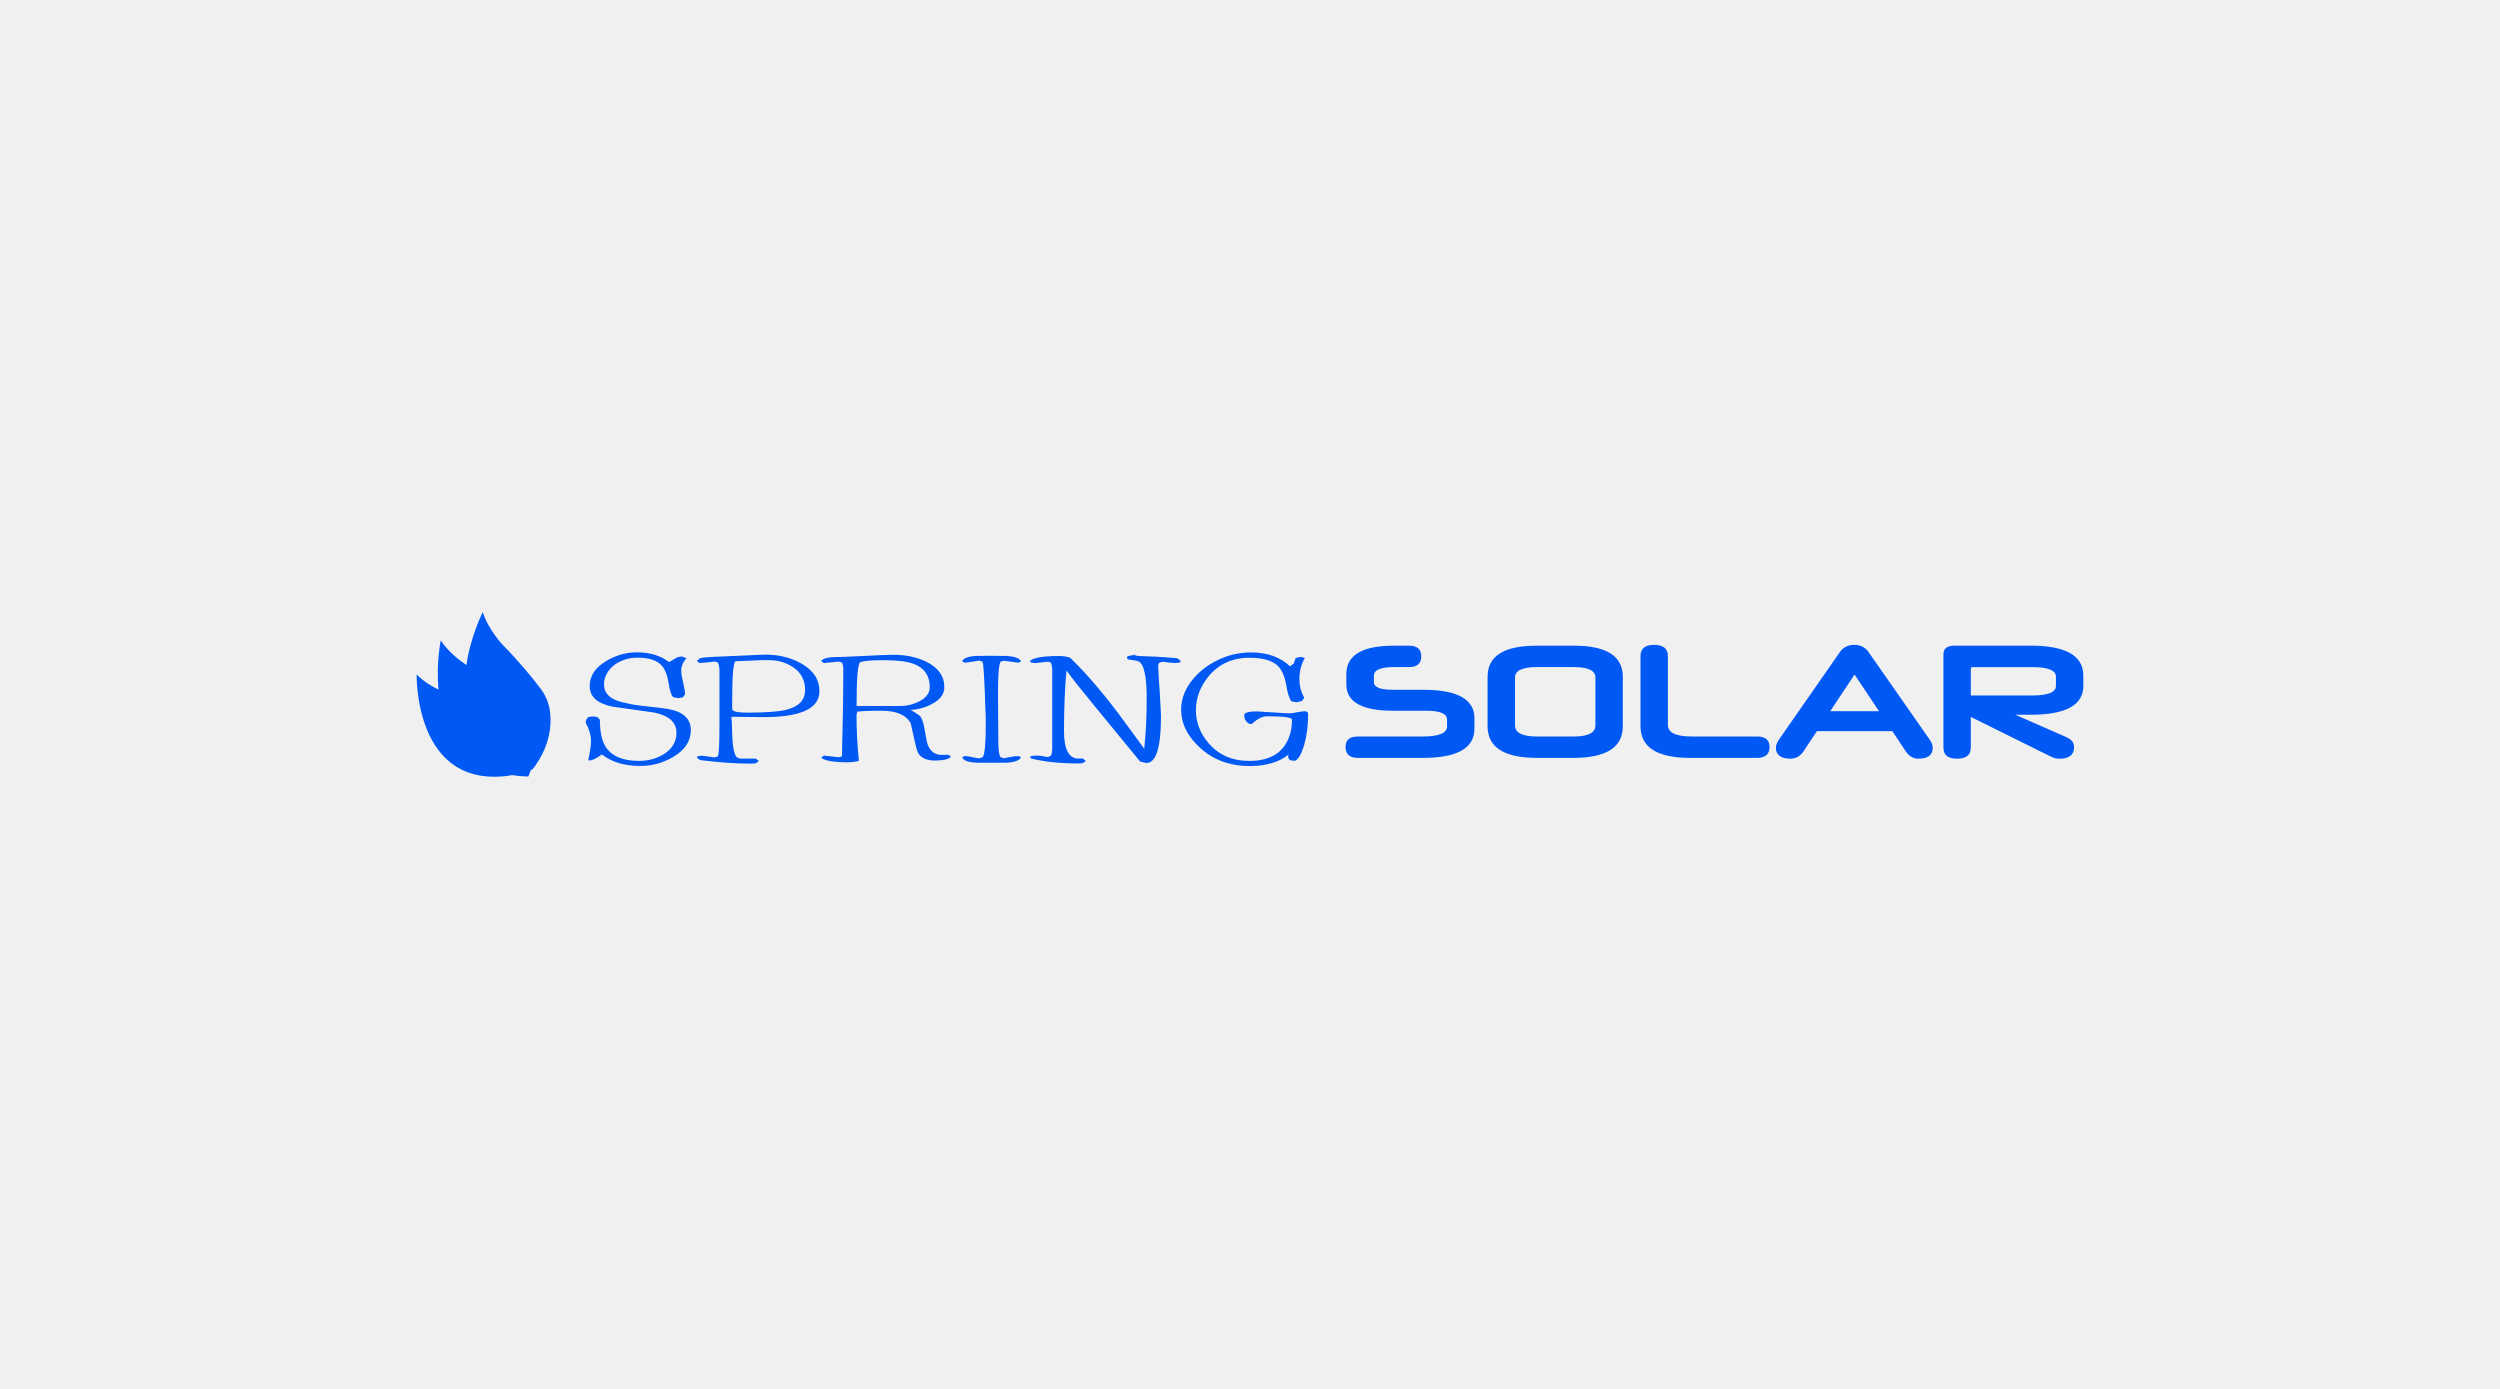
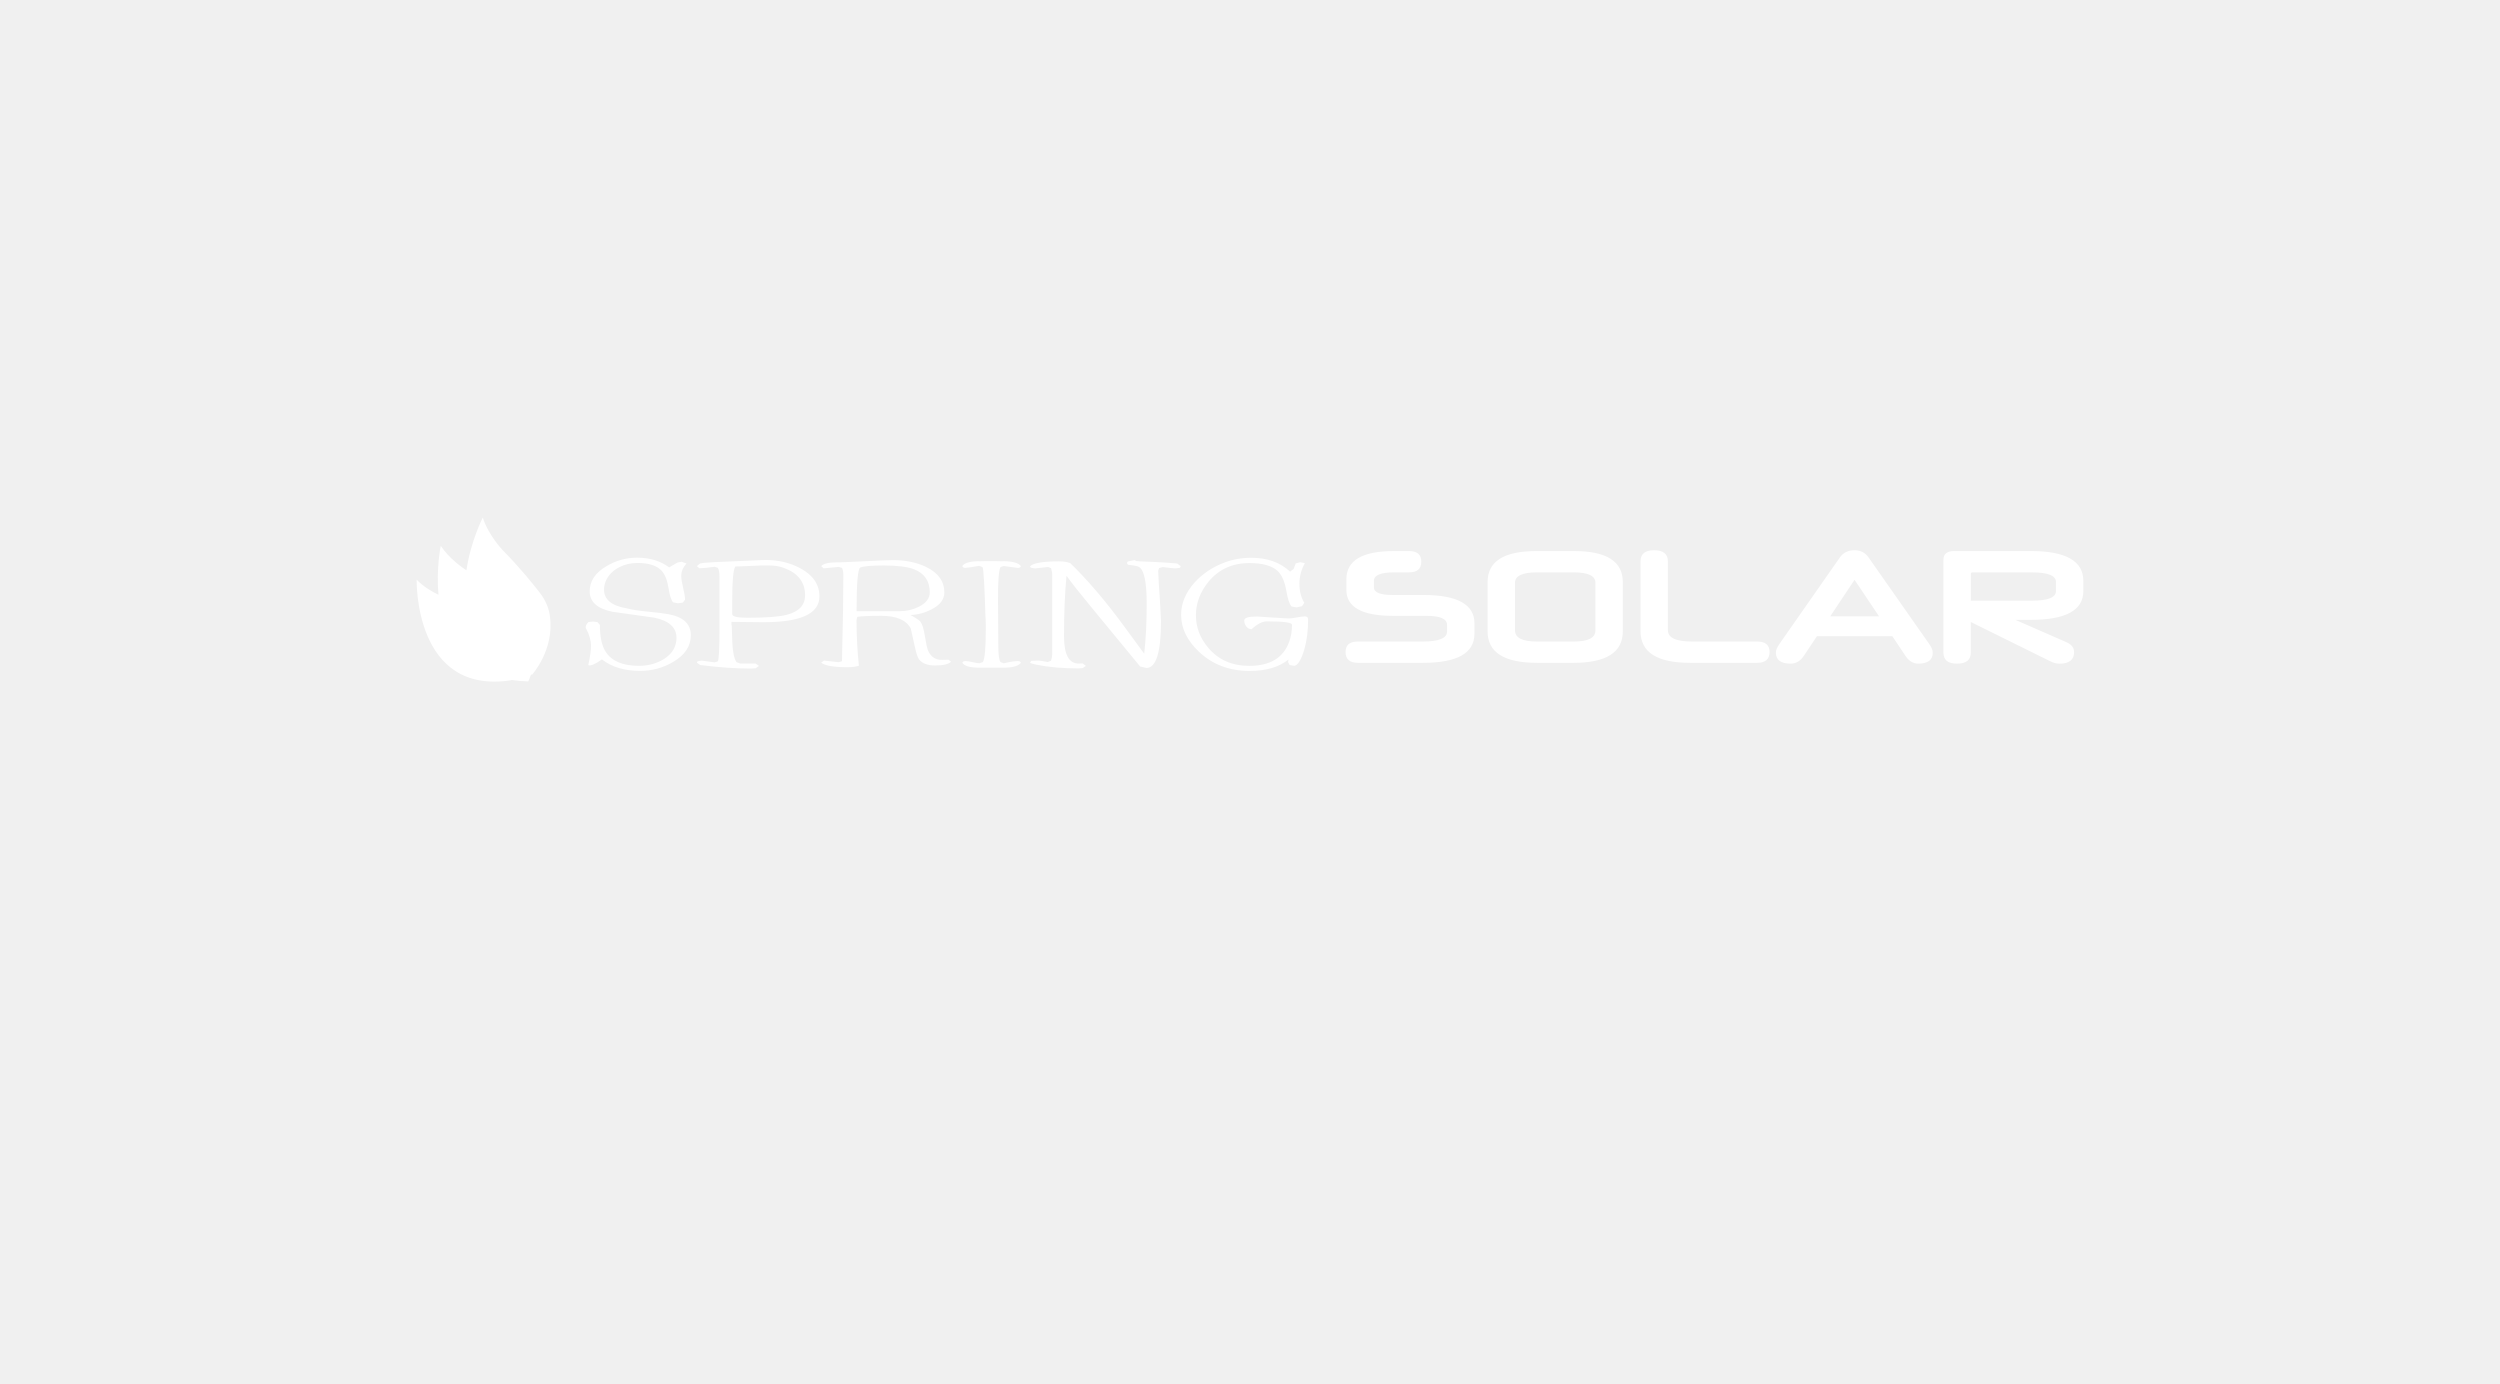
- <svg xmlns="http://www.w3.org/2000/svg" id="Layer_1" data-name="Layer 1" viewBox="0 0 900 500">
-   <defs>
-     <style>
-       .cls-1 {
-         fill: #0058f5;
-       }
-     </style>
-   </defs>
-   <path class="cls-1" d="M248.69,262.93c0,3.9-2.15,7.12-6.44,9.63-3.66,2.13-7.58,3.19-11.76,3.19-5.64,0-10.22-1.37-13.73-4.1v.05c0-.07-.02-.11-.05-.11-.21.11-.75.46-1.6,1.06-1.28.75-2.22,1.12-2.82,1.12-.32,0-.48-.07-.48-.21v-.05c.64-3.02.96-5.25.96-6.71,0-2.02-.6-4.15-1.81-6.39-.07-.07-.11-.21-.11-.43,0-.57.32-1.19.96-1.86l1.65-.21,1.6.21.9,1.01c0,4.36.71,7.63,2.13,9.79,2.2,3.34,6.17,5,11.92,5,3.37,0,6.37-.82,9-2.45,3.02-1.92,4.52-4.47,4.52-7.67,0-3.76-2.68-6.19-8.04-7.29l-15.06-2.13c-5.43-1.14-8.14-3.58-8.14-7.35s2-6.72,6.02-9.1c3.41-2.06,7.08-3.09,11.02-3.09,4.61,0,8.46,1.17,11.55,3.51l3.03-1.76,1.49-.27,1.76.64c-1.28,1.35-1.92,2.86-1.92,4.52,0,.96.23,2.38.69,4.26.46,1.88.69,3.3.69,4.26l-.8,1.06-1.76.27-1.76-.37c-.71-.85-1.26-2.59-1.65-5.22-.46-2.91-1.33-5.02-2.61-6.33-1.74-1.77-4.61-2.66-8.62-2.66-2.31,0-4.44.5-6.39,1.49-2.13,1.06-3.69,2.56-4.68,4.47-.6,1.17-.9,2.4-.9,3.67,0,3.58,2.71,5.84,8.14,6.76,1.7.46,4.17.85,7.4,1.17,3.65.36,6.21.67,7.67.96,5.36.99,8.04,3.53,8.04,7.61ZM295,248.83c0,6.35-6.96,9.46-20.87,9.32l-10.81-.11v.9c.03.14.07.34.11.59l.21,5.96c.14,3.44.64,5.8,1.49,7.08l1.33.53h5.59l1.17.85-1.17.85-1.76.11c-5.47,0-11.53-.43-18.2-1.28l-1.22-.85.21-.48,1.49-.27c.18,0,1.74.21,4.68.64l1.17-.37c.39-.78.59-4.63.59-11.55v-19.06c0-1.49-.2-2.56-.59-3.19l-1.17-.37c-2.45.36-4.28.53-5.48.53l-.9-.75,1.12-.96c.92-.21,2.54-.37,4.84-.48l17.14-.75c.82-.03,1.37-.05,1.65-.05,4.65,0,8.84,1.01,12.56,3.03,4.54,2.48,6.81,5.86,6.81,10.11ZM289.83,248.4c0-4.72-2.57-8.02-7.72-9.9-1.56-.57-3.34-.85-5.32-.85h-2.82c.35,0-2.06.11-7.24.32-.85.04-1.51.05-1.97.05-.78.78-1.17,5.22-1.17,13.31v3.89c0,.89,1.83,1.33,5.48,1.33,6.67,0,11.37-.35,14.11-1.06,4.44-1.14,6.65-3.49,6.65-7.08ZM342.37,272.41c-.82.92-2.75,1.38-5.8,1.38-2.7,0-4.61-.75-5.75-2.24-.46-.6-.96-2.13-1.49-4.58l-1.44-6.49c-1.6-3.09-5.15-4.63-10.65-4.63-4.22,0-7.1.12-8.62.37l-.27,1.12c0,5.5.28,11.02.85,16.55-1.14.35-2.5.53-4.1.53-5,0-8.16-.55-9.48-1.65l1.01-.75c.78.07,2.56.27,5.32.59l1.17-.37.05-3.14c.28-10.47.43-19.8.43-28,0-1.06-.16-1.92-.48-2.56l-1.17-.37-5.43.53-.9-.8c.78-.92,2.75-1.38,5.91-1.38h.85c.39,0,1.72-.05,3.99-.16l11.18-.53c1.53-.07,2.84-.11,3.94-.11,4.51,0,8.46.82,11.87,2.45,4.4,2.13,6.6,5.22,6.6,9.26,0,2.48-1.53,4.51-4.58,6.07-2.41,1.28-5.02,1.97-7.83,2.08h.27c1.92,1.06,3.12,1.88,3.62,2.45h-.05c.64.85,1.15,2.52,1.54,5,.46,2.84.85,4.63,1.17,5.38,1.03,2.31,2.73,3.42,5.11,3.35l2.24-.05.9.69ZM334.71,247.34c0-4.05-1.88-6.81-5.64-8.3-2.38-.92-6.01-1.38-10.91-1.38-4.51,0-7.33.25-8.46.75-.89.39-1.33,5.64-1.33,15.76h15.65c2.38,0,4.63-.53,6.76-1.6,2.63-1.31,3.94-3.05,3.94-5.22ZM367.55,272.78c-.89,1.21-2.96,1.81-6.23,1.81h-8.73c-3.41,0-5.47-.6-6.17-1.81l.43-.48.64-.11c.6,0,1.47.13,2.61.4,1.14.27,1.97.4,2.5.4l1.22-.43c.71-1.17,1.06-5.09,1.06-11.76v-1.6c0-.5-.02-1.17-.05-2.02-.07-1.06-.11-1.74-.11-2.02l-.16-5.27c-.07-2.16-.16-4.13-.27-5.91-.18-3.51-.37-5.43-.59-5.75l-1.22-.43c-1.95.36-3.64.6-5.06.75l-.59-.16-.43-.48c.71-1.17,2.77-1.77,6.17-1.81l-.11.05c-.18,0,.43-.02,1.81-.05,1.24-.03,2.71-.03,4.42,0l2.61.05-.11-.05c3.48.07,5.59.67,6.33,1.81l-.32.48-.69.16-5.16-.69-1.17.37c-.64,1.21-.94,5.27-.9,12.19l.11,16.13c0,3.3.27,5.31.8,6.02l1.17.43c2.24-.53,3.94-.8,5.11-.8l.64.11.43.48ZM425.04,237.97l-.27.53-1.6.21c-.53,0-2.08-.16-4.63-.48l-1.28.37-.32.96c0,.43.04,1.17.11,2.24l.16,3.19c.04.39.12,1.62.27,3.67l.37,6.81c.07.92.11,1.69.11,2.29,0,11.28-1.76,16.93-5.27,16.93l-2.24-.53-17.46-21.29c-4.44-5.39-7.45-9.23-9.05-11.5-.6,6.39-.9,13.66-.9,21.82,0,6.78,1.84,10.08,5.54,9.9l1.17-.05,1.17.9-1.17.8-1.65.11c-5.54,0-10.52-.44-14.96-1.33-1.28-.25-2.06-.5-2.34-.75l.43-.64,2.24-.11c.6-.03,1.84.14,3.73.53l1.17-.48c.28-.89.43-1.69.43-2.4v-28.96c0-.39-.14-1.08-.43-2.08l-1.01-.43-4.79.53-1.49-.27-.27-.53c1.21-1.17,4.7-1.76,10.49-1.76,1.49,0,2.82.21,3.99.64,6.39,6.21,13.01,14.04,19.86,23.47l6.76,9.26c.6-5.22.9-11.25.9-18.1,0-8.02-.99-12.47-2.98-13.36-.28-.14-.9-.28-1.86-.43l-1.92-.27-.37-.59.32-.59,2.55-.48c.35,0,.5.02.43.05-.11.04-.25.07-.43.11v.05l.43.11h-.05c.99.11,2.09.18,3.3.21l3.83.16c1.74.07,4.31.25,7.72.53l1.28.96ZM470.92,257.08c0,4.12-.46,7.77-1.38,10.97-1.1,3.69-2.29,5.64-3.57,5.86l-1.7-.27-.59-1.12.21-.9c-3.44,2.77-8.11,4.15-14,4.15-7.28,0-13.34-2.29-18.2-6.87-4.33-4.08-6.49-8.55-6.49-13.41,0-4.15,1.61-8.04,4.84-11.66,2.84-3.16,6.39-5.55,10.65-7.19,3.02-1.17,6.28-1.76,9.79-1.76,5.75,0,10.4,1.67,13.95,5l1.28-.96.75-2.02,1.65-.43,1.65.37c-1.31,2.31-1.97,4.79-1.97,7.45s.59,4.92,1.76,6.87l-.85,1.22-1.92.43-1.81-.32c-.78-.85-1.42-2.79-1.92-5.8-.57-3.3-1.62-5.66-3.14-7.08-2.06-1.88-5.43-2.82-10.11-2.82-6.17,0-11.11,2.27-14.8,6.81-2.98,3.69-4.47,7.72-4.47,12.08s1.49,8.22,4.47,11.76c3.65,4.33,8.57,6.49,14.74,6.49,7.49,0,12.28-2.91,14.37-8.73.67-1.84,1.01-3.89,1.01-6.12,0-.82-3.02-1.22-9.05-1.22-1.63,0-3.46.94-5.48,2.82-.78,0-1.42-.33-1.92-.98-.5-.66-.75-1.37-.75-2.16,0-.96,1.51-1.44,4.52-1.44.21,0,3.3.2,9.26.59,1.06.07,1.84.11,2.34.11.64,0,1.59-.12,2.85-.37,1.26-.25,2.21-.37,2.85-.37.78,0,1.17.34,1.17,1.01ZM530.8,262.33c0,7-6.19,10.51-18.56,10.51h-23.35c-2.98,0-4.49-1.28-4.49-3.91s1.52-3.79,4.49-3.79h23.35c5.78,0,8.7-1.23,8.7-3.62v-2.39c0-2.22-2.51-3.27-7.53-3.27h-11.97c-11.15,0-16.75-3.15-16.75-9.4v-3.79c0-6.83,5.72-10.22,17.1-10.22h5.49c2.92,0,4.38,1.28,4.38,3.85s-1.46,3.85-4.38,3.85h-5.43c-4.85,0-7.24,1.05-7.24,3.04v2.39c0,1.81,2.22,2.74,6.65,2.74h11.15c12.26,0,18.39,3.44,18.39,10.22v3.79ZM553.39,272.84c-11.91,0-17.86-3.79-17.86-11.38v-17.8c0-7.47,5.84-11.21,17.57-11.21h13.6c11.67,0,17.51,3.74,17.51,11.21v17.8c0,7.59-5.95,11.38-17.8,11.38h-13.02ZM574.35,243.89c0-2.45-2.57-3.74-7.82-3.74h-13.25c-5.25,0-7.88,1.28-7.88,3.74v17.22c0,2.69,2.63,4.03,7.88,4.03h13.25c5.25,0,7.82-1.34,7.82-4.03v-17.22ZM608.44,272.84c-11.85,0-17.86-3.79-17.86-11.44v-25.22c0-2.69,1.63-4.03,4.9-4.03s4.96,1.34,4.96,4.03v24.87c0,2.69,2.86,4.09,8.64,4.09h23.52c2.92,0,4.44,1.23,4.44,3.79s-1.52,3.91-4.44,3.91h-24.17ZM681.23,263.21h-27.14l-4.73,7.12c-1.23,1.87-2.8,2.8-4.79,2.8-3.39,0-5.25-1.34-5.25-3.91,0-1.05.35-1.87,1.4-3.39l21.66-31.11c1.17-1.69,2.98-2.57,5.2-2.57s3.91.88,5.08,2.57l21.72,31.11c1.05,1.52,1.4,2.33,1.4,3.39,0,2.57-1.75,3.91-5.2,3.91-1.81,0-3.39-.93-4.61-2.8l-4.73-7.12ZM658.88,256.03h17.57l-8.81-13.19-8.76,13.19ZM709.49,258.07v11.03c0,2.69-1.63,4.03-4.96,4.03s-4.9-1.34-4.9-4.03v-33.57c0-2.04,1.34-3.09,3.91-3.09h27.49c12.61,0,18.97,3.56,18.97,10.8v3.68c0,6.95-6.36,10.39-18.97,10.39h-5.49l18.21,8c1.98.88,2.92,1.93,2.92,3.74,0,2.69-1.81,4.09-5.2,4.09-1.34,0-2.1-.23-3.74-1.05l-28.25-14.01ZM709.49,250.37h22.07c5.72,0,8.58-1.17,8.58-3.44v-3.33c0-2.28-2.86-3.44-8.58-3.44h-21.48c-.35,0-.58.18-.58.53v9.69ZM197.98,256.01c-.4-3-1.63-5.83-3.46-8.24-2.54-3.34-7.23-9.18-13.53-15.62,0,0-5.14-5.36-7.19-11.79,0,0-4.36,8.48-5.89,19.05-1.67-1.1-6.31-4.39-9.24-8.86,0,0-1.69,8.09-.81,17.69-2.04-.97-5.35-2.81-7.86-5.45,0,0-1.06,41.82,34.03,36.34,0,0,.01-.04.03-.12,1.9.3,3.93.49,6.11.55,0,0,.47-.93,1.01-2.53.11.04.22.07.34.11,0,0,8.11-8.9,6.46-21.14Z" />
+ <svg xmlns="http://www.w3.org/2000/svg" width="271" height="150" viewBox="0 0 271 150" fill="none">
+   <path d="M74.884 68.879C74.884 70.049 74.236 71.015 72.945 71.768C71.843 72.407 70.662 72.725 69.403 72.725C67.705 72.725 66.326 72.314 65.269 71.495V71.51C65.269 71.489 65.263 71.477 65.254 71.477C65.191 71.51 65.028 71.615 64.772 71.795C64.387 72.02 64.104 72.131 63.923 72.131C63.827 72.131 63.779 72.11 63.779 72.068V72.053C63.971 71.147 64.068 70.478 64.068 70.04C64.068 69.434 63.887 68.795 63.523 68.123C63.502 68.102 63.49 68.06 63.49 67.994C63.49 67.823 63.586 67.637 63.779 67.436L64.276 67.373L64.757 67.436L65.028 67.739C65.028 69.047 65.242 70.028 65.67 70.676C66.332 71.678 67.528 72.176 69.259 72.176C70.274 72.176 71.177 71.93 71.969 71.441C72.878 70.865 73.33 70.1 73.33 69.14C73.33 68.012 72.523 67.283 70.909 66.953L66.374 66.314C64.739 65.972 63.923 65.24 63.923 64.109C63.923 62.978 64.525 62.093 65.736 61.379C66.763 60.761 67.868 60.452 69.054 60.452C70.442 60.452 71.602 60.803 72.532 61.505L73.444 60.977L73.893 60.896L74.423 61.088C74.038 61.493 73.845 61.946 73.845 62.444C73.845 62.732 73.914 63.158 74.053 63.722C74.191 64.286 74.26 64.712 74.26 65L74.019 65.318L73.49 65.399L72.96 65.288C72.746 65.033 72.58 64.511 72.463 63.722C72.324 62.849 72.062 62.216 71.677 61.823C71.153 61.292 70.289 61.025 69.081 61.025C68.386 61.025 67.744 61.175 67.157 61.472C66.516 61.79 66.046 62.24 65.748 62.813C65.567 63.164 65.477 63.533 65.477 63.914C65.477 64.988 66.293 65.666 67.928 65.942C68.44 66.08 69.184 66.197 70.156 66.293C71.255 66.401 72.026 66.494 72.466 66.581C74.08 66.878 74.887 67.64 74.887 68.864L74.884 68.879ZM88.828 64.649C88.828 66.554 86.732 67.487 82.544 67.445L79.289 67.412V67.682C79.298 67.724 79.31 67.784 79.322 67.859L79.385 69.647C79.427 70.679 79.578 71.387 79.834 71.771L80.234 71.93H81.918L82.27 72.185L81.918 72.44L81.388 72.473C79.741 72.473 77.916 72.344 75.907 72.089L75.54 71.834L75.603 71.69L76.052 71.609C76.106 71.609 76.576 71.672 77.461 71.801L77.814 71.69C77.931 71.456 77.991 70.301 77.991 68.225V62.507C77.991 62.06 77.931 61.739 77.814 61.55L77.461 61.439C76.724 61.547 76.172 61.598 75.811 61.598L75.54 61.373L75.877 61.085C76.154 61.022 76.642 60.974 77.335 60.941L82.496 60.716C82.743 60.707 82.908 60.701 82.993 60.701C84.393 60.701 85.654 61.004 86.775 61.61C88.142 62.354 88.825 63.368 88.825 64.643L88.828 64.649ZM87.271 64.52C87.271 63.104 86.498 62.114 84.947 61.55C84.477 61.379 83.941 61.295 83.345 61.295H82.496C82.601 61.295 81.876 61.328 80.316 61.391C80.06 61.403 79.861 61.406 79.723 61.406C79.488 61.64 79.37 62.972 79.37 65.399V66.566C79.37 66.833 79.921 66.965 81.02 66.965C83.029 66.965 84.444 66.86 85.269 66.647C86.606 66.305 87.271 65.6 87.271 64.523V64.52ZM103.092 71.723C102.845 71.999 102.264 72.137 101.345 72.137C100.532 72.137 99.957 71.912 99.614 71.465C99.475 71.285 99.325 70.826 99.165 70.091L98.732 68.144C98.25 67.217 97.181 66.755 95.525 66.755C94.254 66.755 93.387 66.791 92.929 66.866L92.848 67.202C92.848 68.852 92.932 70.508 93.104 72.167C92.761 72.272 92.351 72.326 91.869 72.326C90.364 72.326 89.412 72.161 89.015 71.831L89.319 71.606C89.554 71.627 90.09 71.687 90.921 71.783L91.273 71.672L91.288 70.73C91.373 67.589 91.418 64.79 91.418 62.33C91.418 62.012 91.37 61.754 91.273 61.562L90.921 61.451L89.286 61.61L89.015 61.37C89.25 61.094 89.843 60.956 90.794 60.956H91.05C91.168 60.956 91.568 60.941 92.252 60.908L95.618 60.749C96.079 60.728 96.473 60.716 96.805 60.716C98.163 60.716 99.352 60.962 100.379 61.451C101.704 62.09 102.366 63.017 102.366 64.229C102.366 64.973 101.905 65.582 100.987 66.05C100.261 66.434 99.475 66.641 98.629 66.674H98.711C99.289 66.992 99.65 67.238 99.801 67.409H99.786C99.978 67.664 100.132 68.165 100.249 68.909C100.388 69.761 100.505 70.298 100.602 70.523C100.912 71.216 101.424 71.549 102.14 71.528L102.815 71.513L103.086 71.72L103.092 71.723ZM100.785 64.202C100.785 62.987 100.219 62.159 99.087 61.712C98.37 61.436 97.277 61.298 95.802 61.298C94.444 61.298 93.595 61.373 93.254 61.523C92.987 61.64 92.854 63.215 92.854 66.251H97.566C98.283 66.251 98.961 66.092 99.602 65.771C100.394 65.378 100.788 64.856 100.788 64.205L100.785 64.202ZM110.674 71.834C110.406 72.197 109.783 72.377 108.798 72.377H106.169C105.142 72.377 104.522 72.197 104.311 71.834L104.441 71.69L104.634 71.657C104.814 71.657 105.076 71.696 105.419 71.777C105.763 71.858 106.013 71.897 106.172 71.897L106.54 71.768C106.753 71.417 106.859 70.241 106.859 68.24V67.76C106.859 67.61 106.853 67.409 106.844 67.154C106.823 66.836 106.811 66.632 106.811 66.548L106.762 64.967C106.741 64.319 106.714 63.728 106.681 63.194C106.627 62.141 106.57 61.565 106.503 61.469L106.136 61.34C105.549 61.448 105.04 61.52 104.612 61.565L104.435 61.517L104.305 61.373C104.519 61.022 105.139 60.842 106.163 60.83L106.13 60.845C106.076 60.845 106.26 60.839 106.675 60.83C107.048 60.821 107.491 60.821 108.006 60.83L108.792 60.845L108.759 60.83C109.807 60.851 110.442 61.031 110.665 61.373L110.568 61.517L110.361 61.565L108.807 61.358L108.455 61.469C108.262 61.832 108.172 63.05 108.184 65.126L108.217 69.965C108.217 70.955 108.298 71.558 108.458 71.771L108.81 71.9C109.484 71.741 109.996 71.66 110.349 71.66L110.541 71.693L110.671 71.837L110.674 71.834ZM127.985 61.391L127.903 61.55L127.422 61.613C127.262 61.613 126.795 61.565 126.027 61.469L125.642 61.58L125.546 61.868C125.546 61.997 125.558 62.219 125.579 62.54L125.627 63.497C125.639 63.614 125.663 63.983 125.708 64.598L125.82 66.641C125.841 66.917 125.853 67.148 125.853 67.328C125.853 70.712 125.323 72.407 124.266 72.407L123.591 72.248L118.334 65.861C116.997 64.244 116.091 63.092 115.609 62.411C115.428 64.328 115.338 66.509 115.338 68.957C115.338 70.991 115.892 71.981 117.006 71.927L117.358 71.912L117.711 72.182L117.358 72.422L116.862 72.455C115.193 72.455 113.694 72.323 112.357 72.056C111.972 71.981 111.737 71.906 111.652 71.831L111.782 71.639L112.456 71.606C112.637 71.597 113.01 71.648 113.58 71.765L113.932 71.621C114.016 71.354 114.061 71.114 114.061 70.901V62.213C114.061 62.096 114.019 61.889 113.932 61.589L113.628 61.46L112.185 61.619L111.737 61.538L111.655 61.379C112.02 61.028 113.071 60.851 114.814 60.851C115.263 60.851 115.663 60.914 116.016 61.043C117.94 62.906 119.933 65.255 121.996 68.084L124.031 70.862C124.212 69.296 124.302 67.487 124.302 65.432C124.302 63.026 124.004 61.691 123.405 61.424C123.32 61.382 123.134 61.34 122.845 61.295L122.267 61.214L122.155 61.037L122.252 60.86L123.019 60.716C123.125 60.716 123.17 60.722 123.149 60.731C123.116 60.743 123.074 60.752 123.019 60.764V60.779L123.149 60.812H123.134C123.432 60.845 123.763 60.866 124.127 60.875L125.281 60.923C125.805 60.944 126.578 60.998 127.605 61.082L127.991 61.37L127.985 61.391ZM141.8 67.124C141.8 68.36 141.661 69.455 141.384 70.415C141.053 71.522 140.695 72.107 140.309 72.173L139.797 72.092L139.62 71.756L139.683 71.486C138.647 72.317 137.241 72.731 135.467 72.731C133.275 72.731 131.45 72.044 129.987 70.67C128.683 69.446 128.033 68.105 128.033 66.647C128.033 65.402 128.518 64.235 129.49 63.149C130.345 62.201 131.414 61.484 132.697 60.992C133.606 60.641 134.588 60.464 135.645 60.464C137.376 60.464 138.777 60.965 139.845 61.964L140.231 61.676L140.457 61.07L140.954 60.941L141.45 61.052C141.056 61.745 140.857 62.489 140.857 63.287C140.857 64.085 141.035 64.763 141.387 65.348L141.131 65.714L140.553 65.843L140.008 65.747C139.773 65.492 139.58 64.91 139.43 64.007C139.258 63.017 138.942 62.309 138.484 61.883C137.864 61.319 136.849 61.037 135.44 61.037C133.582 61.037 132.095 61.718 130.984 63.08C130.086 64.187 129.638 65.396 129.638 66.704C129.638 68.012 130.086 69.17 130.984 70.232C132.083 71.531 133.564 72.179 135.422 72.179C137.677 72.179 139.12 71.306 139.749 69.56C139.951 69.008 140.053 68.393 140.053 67.724C140.053 67.478 139.144 67.358 137.328 67.358C136.837 67.358 136.286 67.64 135.678 68.204C135.443 68.204 135.251 68.105 135.1 67.91C134.949 67.712 134.874 67.499 134.874 67.262C134.874 66.974 135.329 66.83 136.235 66.83C136.298 66.83 137.229 66.89 139.023 67.007C139.343 67.028 139.577 67.04 139.728 67.04C139.921 67.04 140.207 67.004 140.586 66.929C140.966 66.854 141.252 66.818 141.444 66.818C141.679 66.818 141.797 66.92 141.797 67.121L141.8 67.124ZM159.83 68.699C159.83 70.799 157.966 71.852 154.242 71.852H147.211C146.313 71.852 145.859 71.468 145.859 70.679C145.859 69.89 146.316 69.542 147.211 69.542H154.242C155.982 69.542 156.861 69.173 156.861 68.456V67.739C156.861 67.073 156.105 66.758 154.594 66.758H150.99C147.632 66.758 145.946 65.813 145.946 63.938V62.801C145.946 60.752 147.668 59.735 151.095 59.735H152.748C153.627 59.735 154.067 60.119 154.067 60.89C154.067 61.661 153.627 62.045 152.748 62.045H151.113C149.653 62.045 148.933 62.36 148.933 62.957V63.674C148.933 64.217 149.601 64.496 150.935 64.496H154.293C157.984 64.496 159.83 65.528 159.83 67.562V68.699ZM166.632 71.852C163.046 71.852 161.254 70.715 161.254 68.438V63.098C161.254 60.857 163.013 59.735 166.545 59.735H170.64C174.154 59.735 175.913 60.857 175.913 63.098V68.438C175.913 70.715 174.121 71.852 170.553 71.852H166.632ZM172.944 63.167C172.944 62.432 172.17 62.045 170.589 62.045H166.599C165.018 62.045 164.226 62.429 164.226 63.167V68.333C164.226 69.14 165.018 69.542 166.599 69.542H170.589C172.17 69.542 172.944 69.14 172.944 68.333V63.167ZM183.208 71.852C179.64 71.852 177.831 70.715 177.831 68.42V60.854C177.831 60.047 178.321 59.645 179.306 59.645C180.291 59.645 180.8 60.047 180.8 60.854V68.315C180.8 69.122 181.661 69.542 183.401 69.542H190.483C191.363 69.542 191.82 69.911 191.82 70.679C191.82 71.447 191.363 71.852 190.483 71.852H183.205H183.208ZM205.126 68.963H196.954L195.53 71.099C195.16 71.66 194.687 71.939 194.088 71.939C193.067 71.939 192.507 71.537 192.507 70.766C192.507 70.451 192.612 70.205 192.928 69.749L199.45 60.416C199.803 59.909 200.348 59.645 201.016 59.645C201.685 59.645 202.194 59.909 202.546 60.416L209.086 69.749C209.402 70.205 209.508 70.448 209.508 70.766C209.508 71.537 208.981 71.939 207.942 71.939C207.397 71.939 206.921 71.66 206.554 71.099L205.129 68.963H205.126ZM198.397 66.809H203.687L201.034 62.852L198.397 66.809ZM213.636 67.421V70.73C213.636 71.537 213.145 71.939 212.142 71.939C211.14 71.939 210.667 71.537 210.667 70.73V60.659C210.667 60.047 211.07 59.732 211.844 59.732H220.122C223.919 59.732 225.834 60.8 225.834 62.972V64.076C225.834 66.161 223.919 67.193 220.122 67.193H218.469L223.952 69.593C224.548 69.857 224.831 70.172 224.831 70.715C224.831 71.522 224.286 71.942 223.265 71.942C222.862 71.942 222.633 71.873 222.139 71.627L213.633 67.424L213.636 67.421ZM213.636 65.111H220.281C222.004 65.111 222.865 64.76 222.865 64.079V63.08C222.865 62.396 222.004 62.048 220.281 62.048H213.813C213.708 62.048 213.639 62.102 213.639 62.207V65.114L213.636 65.111ZM59.614 66.803C59.494 65.903 59.124 65.054 58.572 64.331C57.808 63.329 56.395 61.577 54.498 59.645C54.498 59.645 52.951 58.037 52.334 56.108C52.334 56.108 51.021 58.652 50.56 61.823C50.057 61.493 48.66 60.506 47.778 59.165C47.778 59.165 47.269 61.592 47.534 64.472C46.919 64.181 45.923 63.629 45.167 62.837C45.167 62.837 44.848 75.383 55.414 73.739C55.414 73.739 55.417 73.727 55.423 73.703C55.995 73.793 56.606 73.85 57.263 73.868C57.263 73.868 57.404 73.589 57.567 73.109C57.6 73.121 57.633 73.13 57.669 73.142C57.669 73.142 60.111 70.472 59.614 66.8V66.803Z" fill="white" />
</svg>
